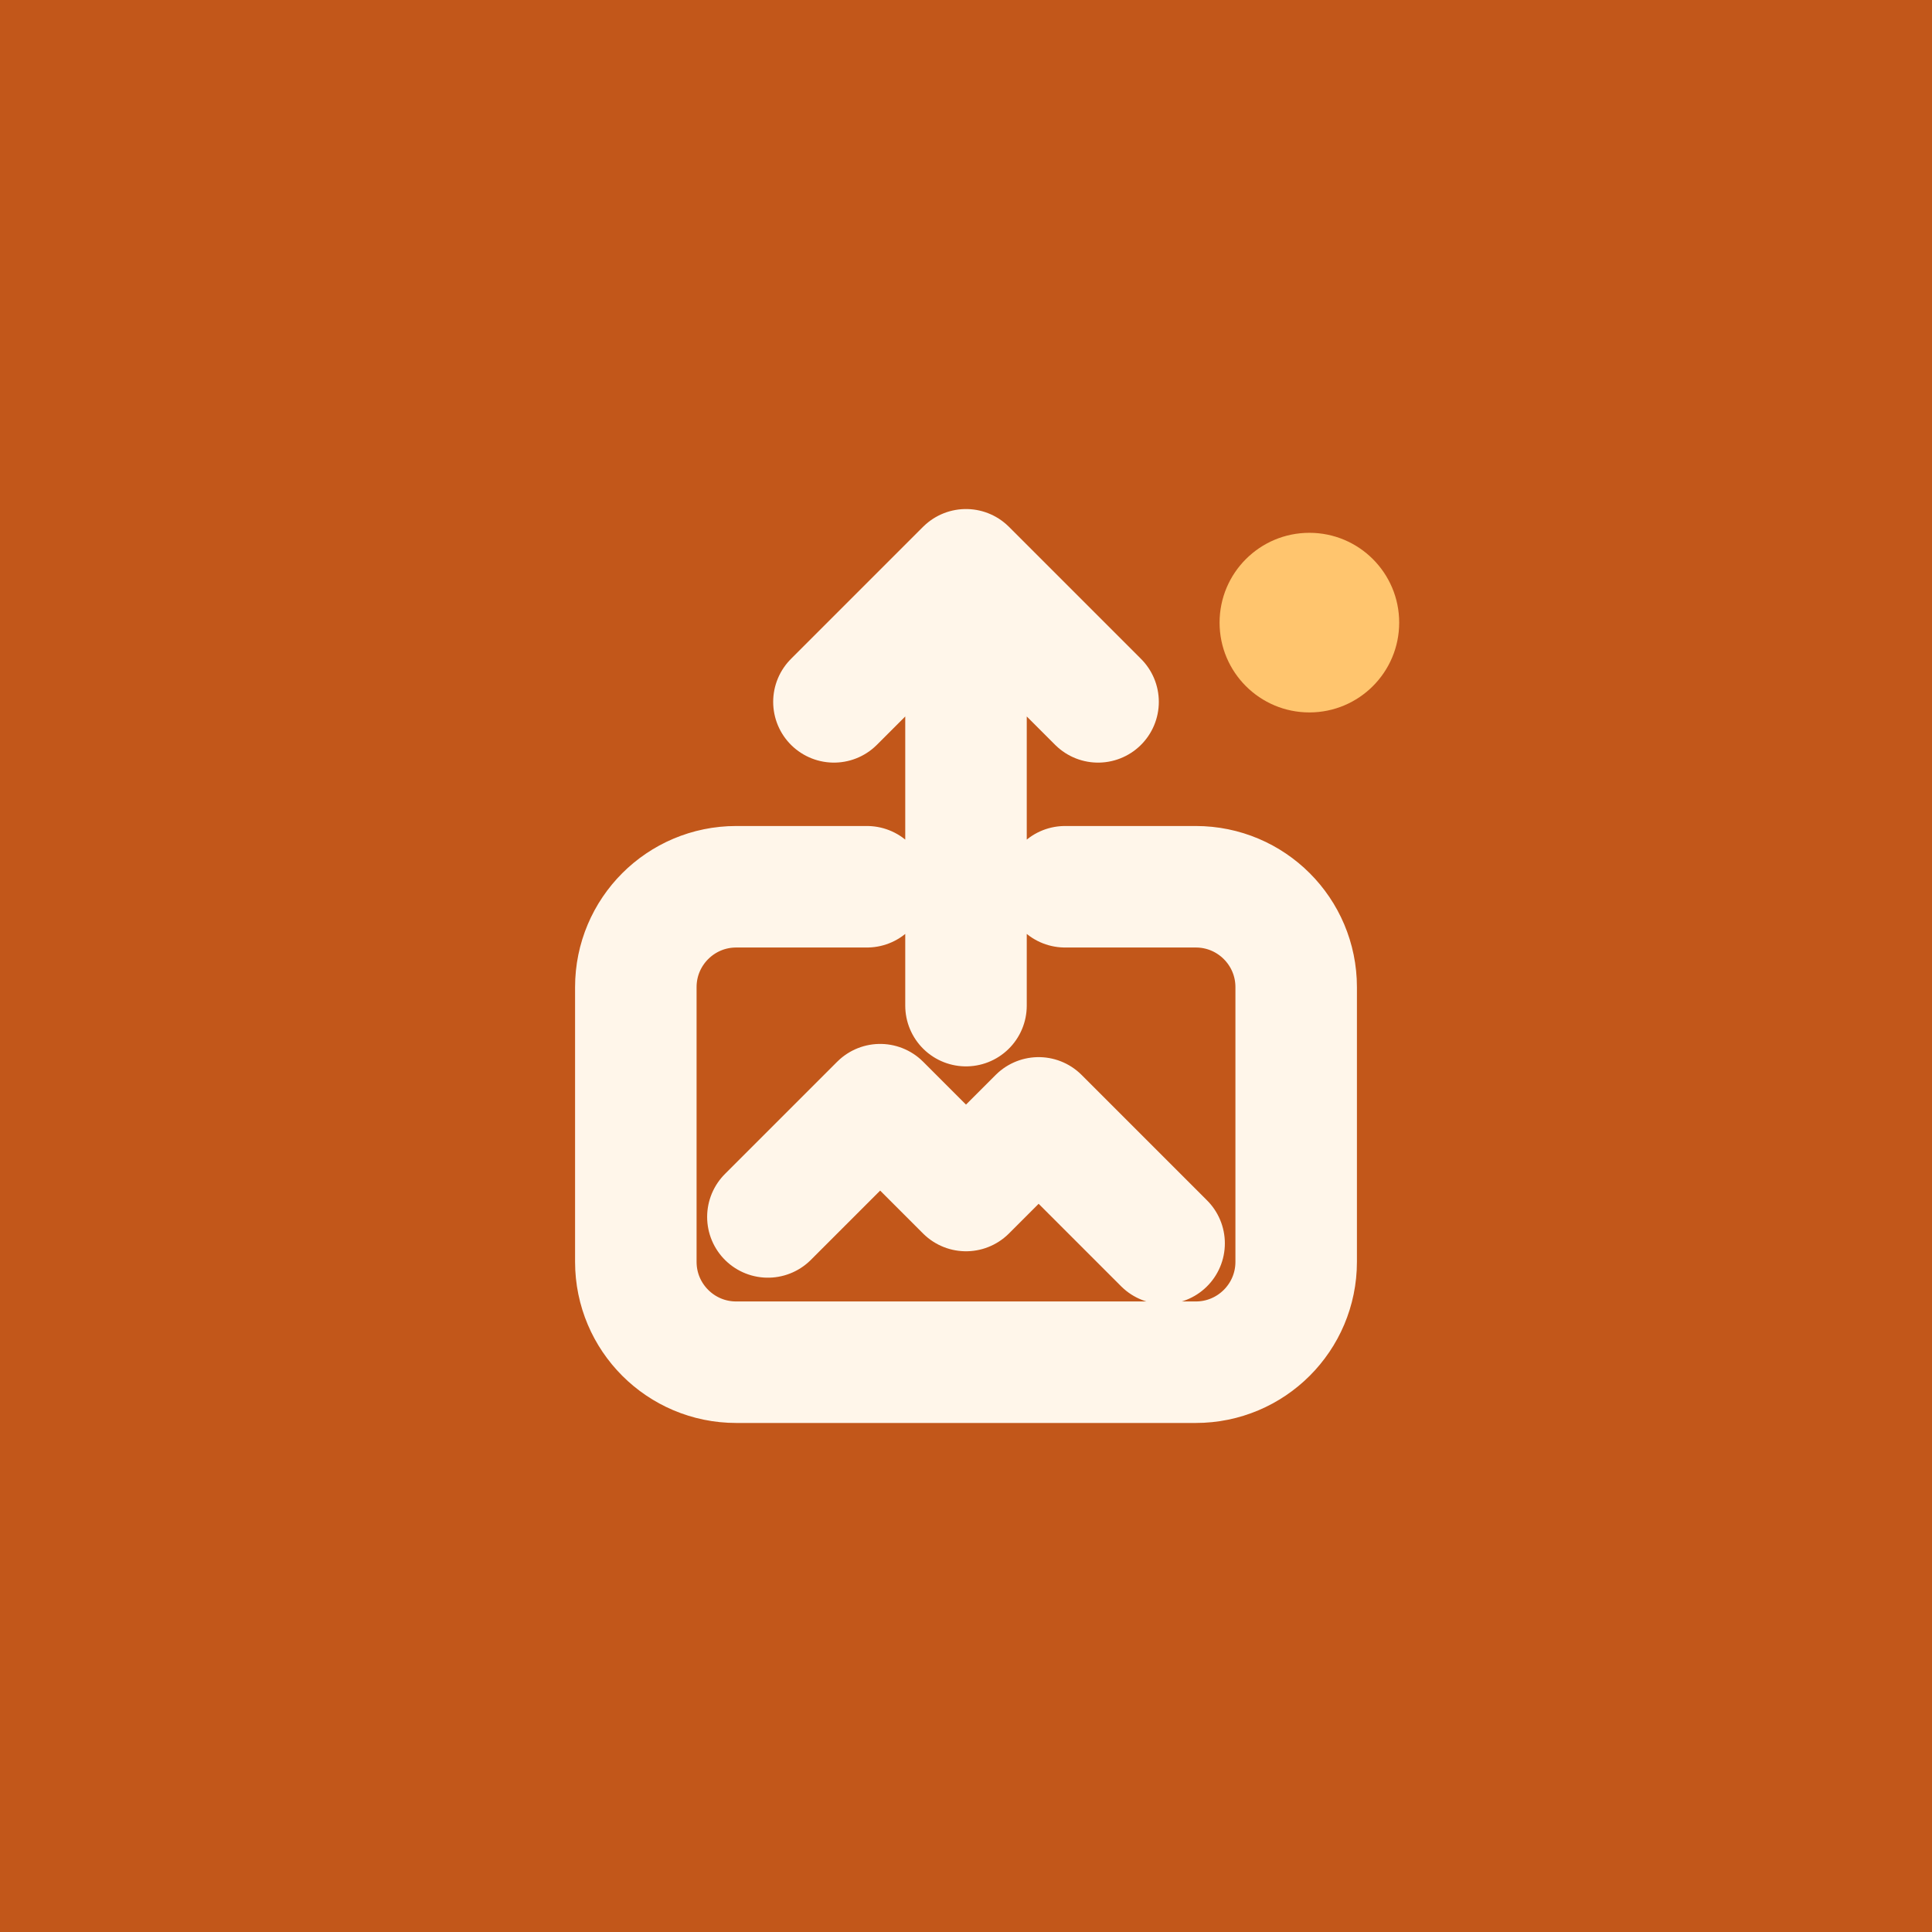
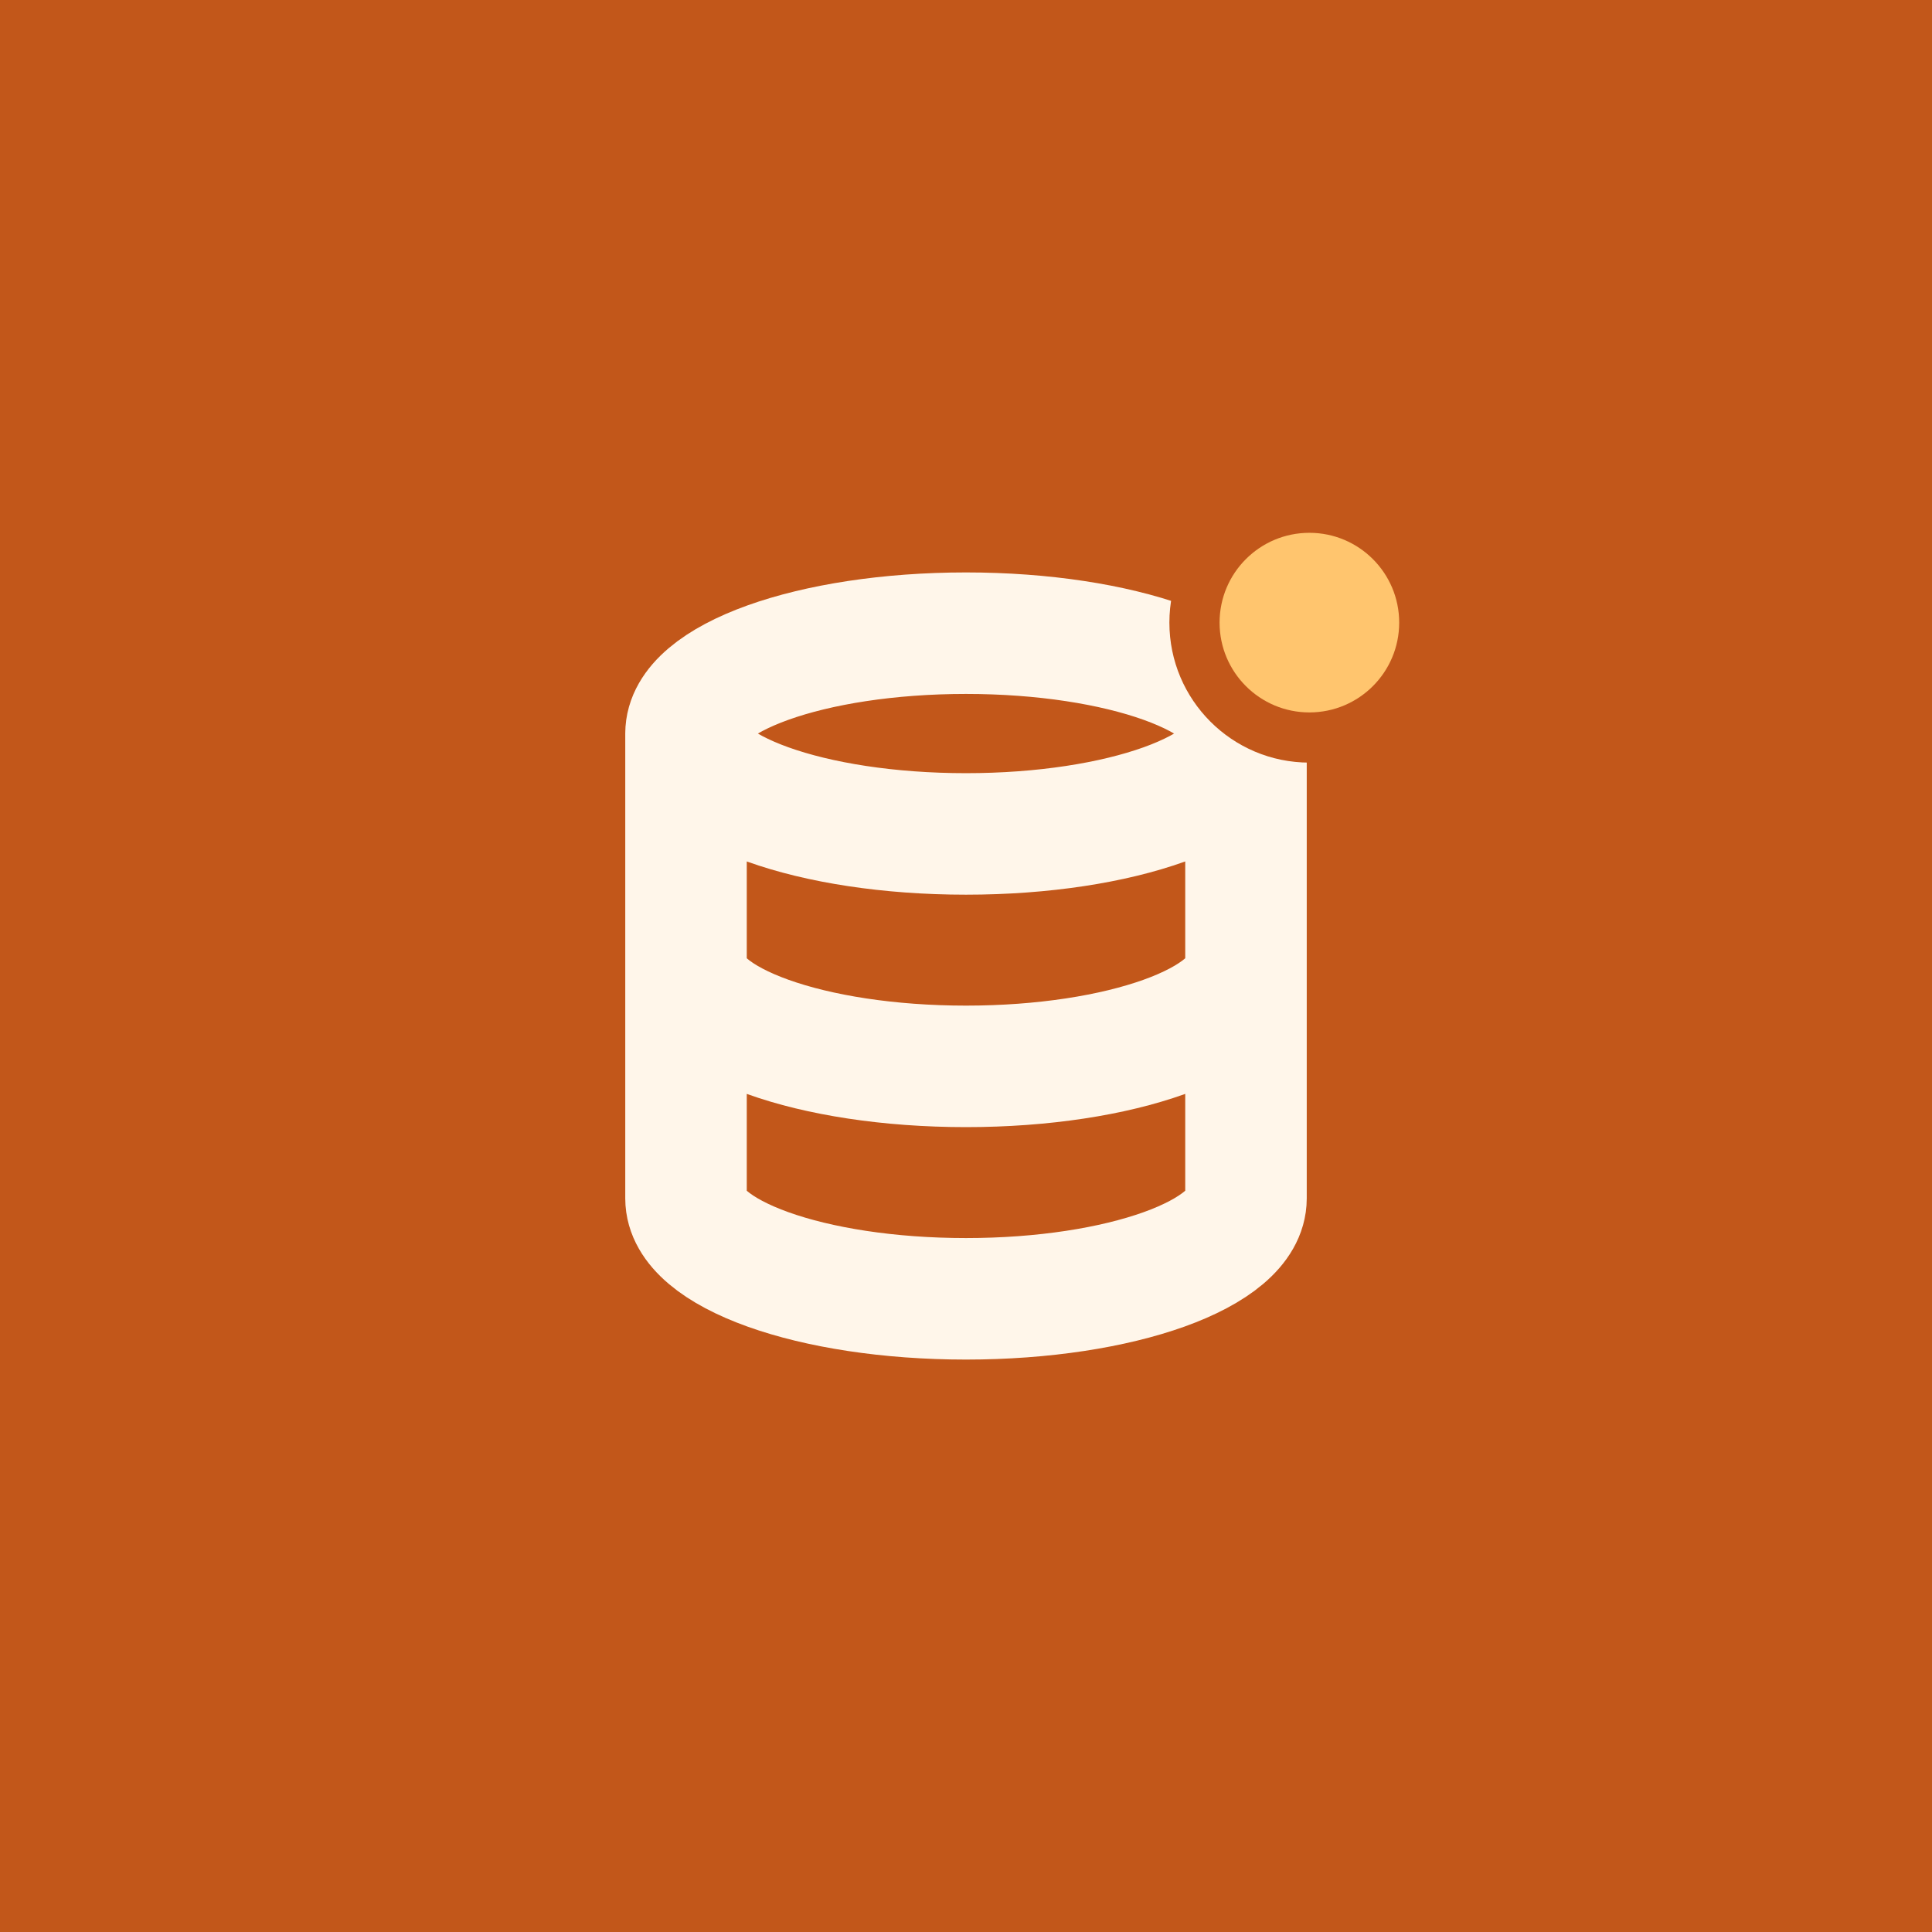
<svg xmlns="http://www.w3.org/2000/svg" viewBox="0 0 1024 1024" width="1024" height="1024">
  <rect width="1024" height="1024" rx="0" fill="#C2571A" />
  <g transform="translate(512 512) scale(0.7) translate(-512 -512)">
-     <path d="M437 452 H338 A76 76 0 0 0 262 528 V736 A76 76 0 0 0 338 812 H686 A76 76 0 0 0 762 736 V528 A76 76 0 0 0 686 452 H587 M362 702 L447 617 L512 682 L567 627 L662 722 M512 542 V212 M412 312 L512 212 L612 312" fill="none" stroke="#FFF6EA" stroke-width="92" stroke-linecap="round" stroke-linejoin="round" />
+     <path d="M300 336 A212 76 0 1 0 724 336 A212 76 0 1 0 300 336 M300 336 V688 A212 76 0 0 0 724 688 V336 M300 512 A212 76 0 0 0 724 512" fill="none" stroke="#FFF6EA" stroke-width="92" stroke-linecap="round" stroke-linejoin="round" />
    <circle cx="772" cy="252" r="106" fill="#C2571A" />
    <circle cx="772" cy="252" r="68" fill="#FFC56E" />
  </g>
</svg>
